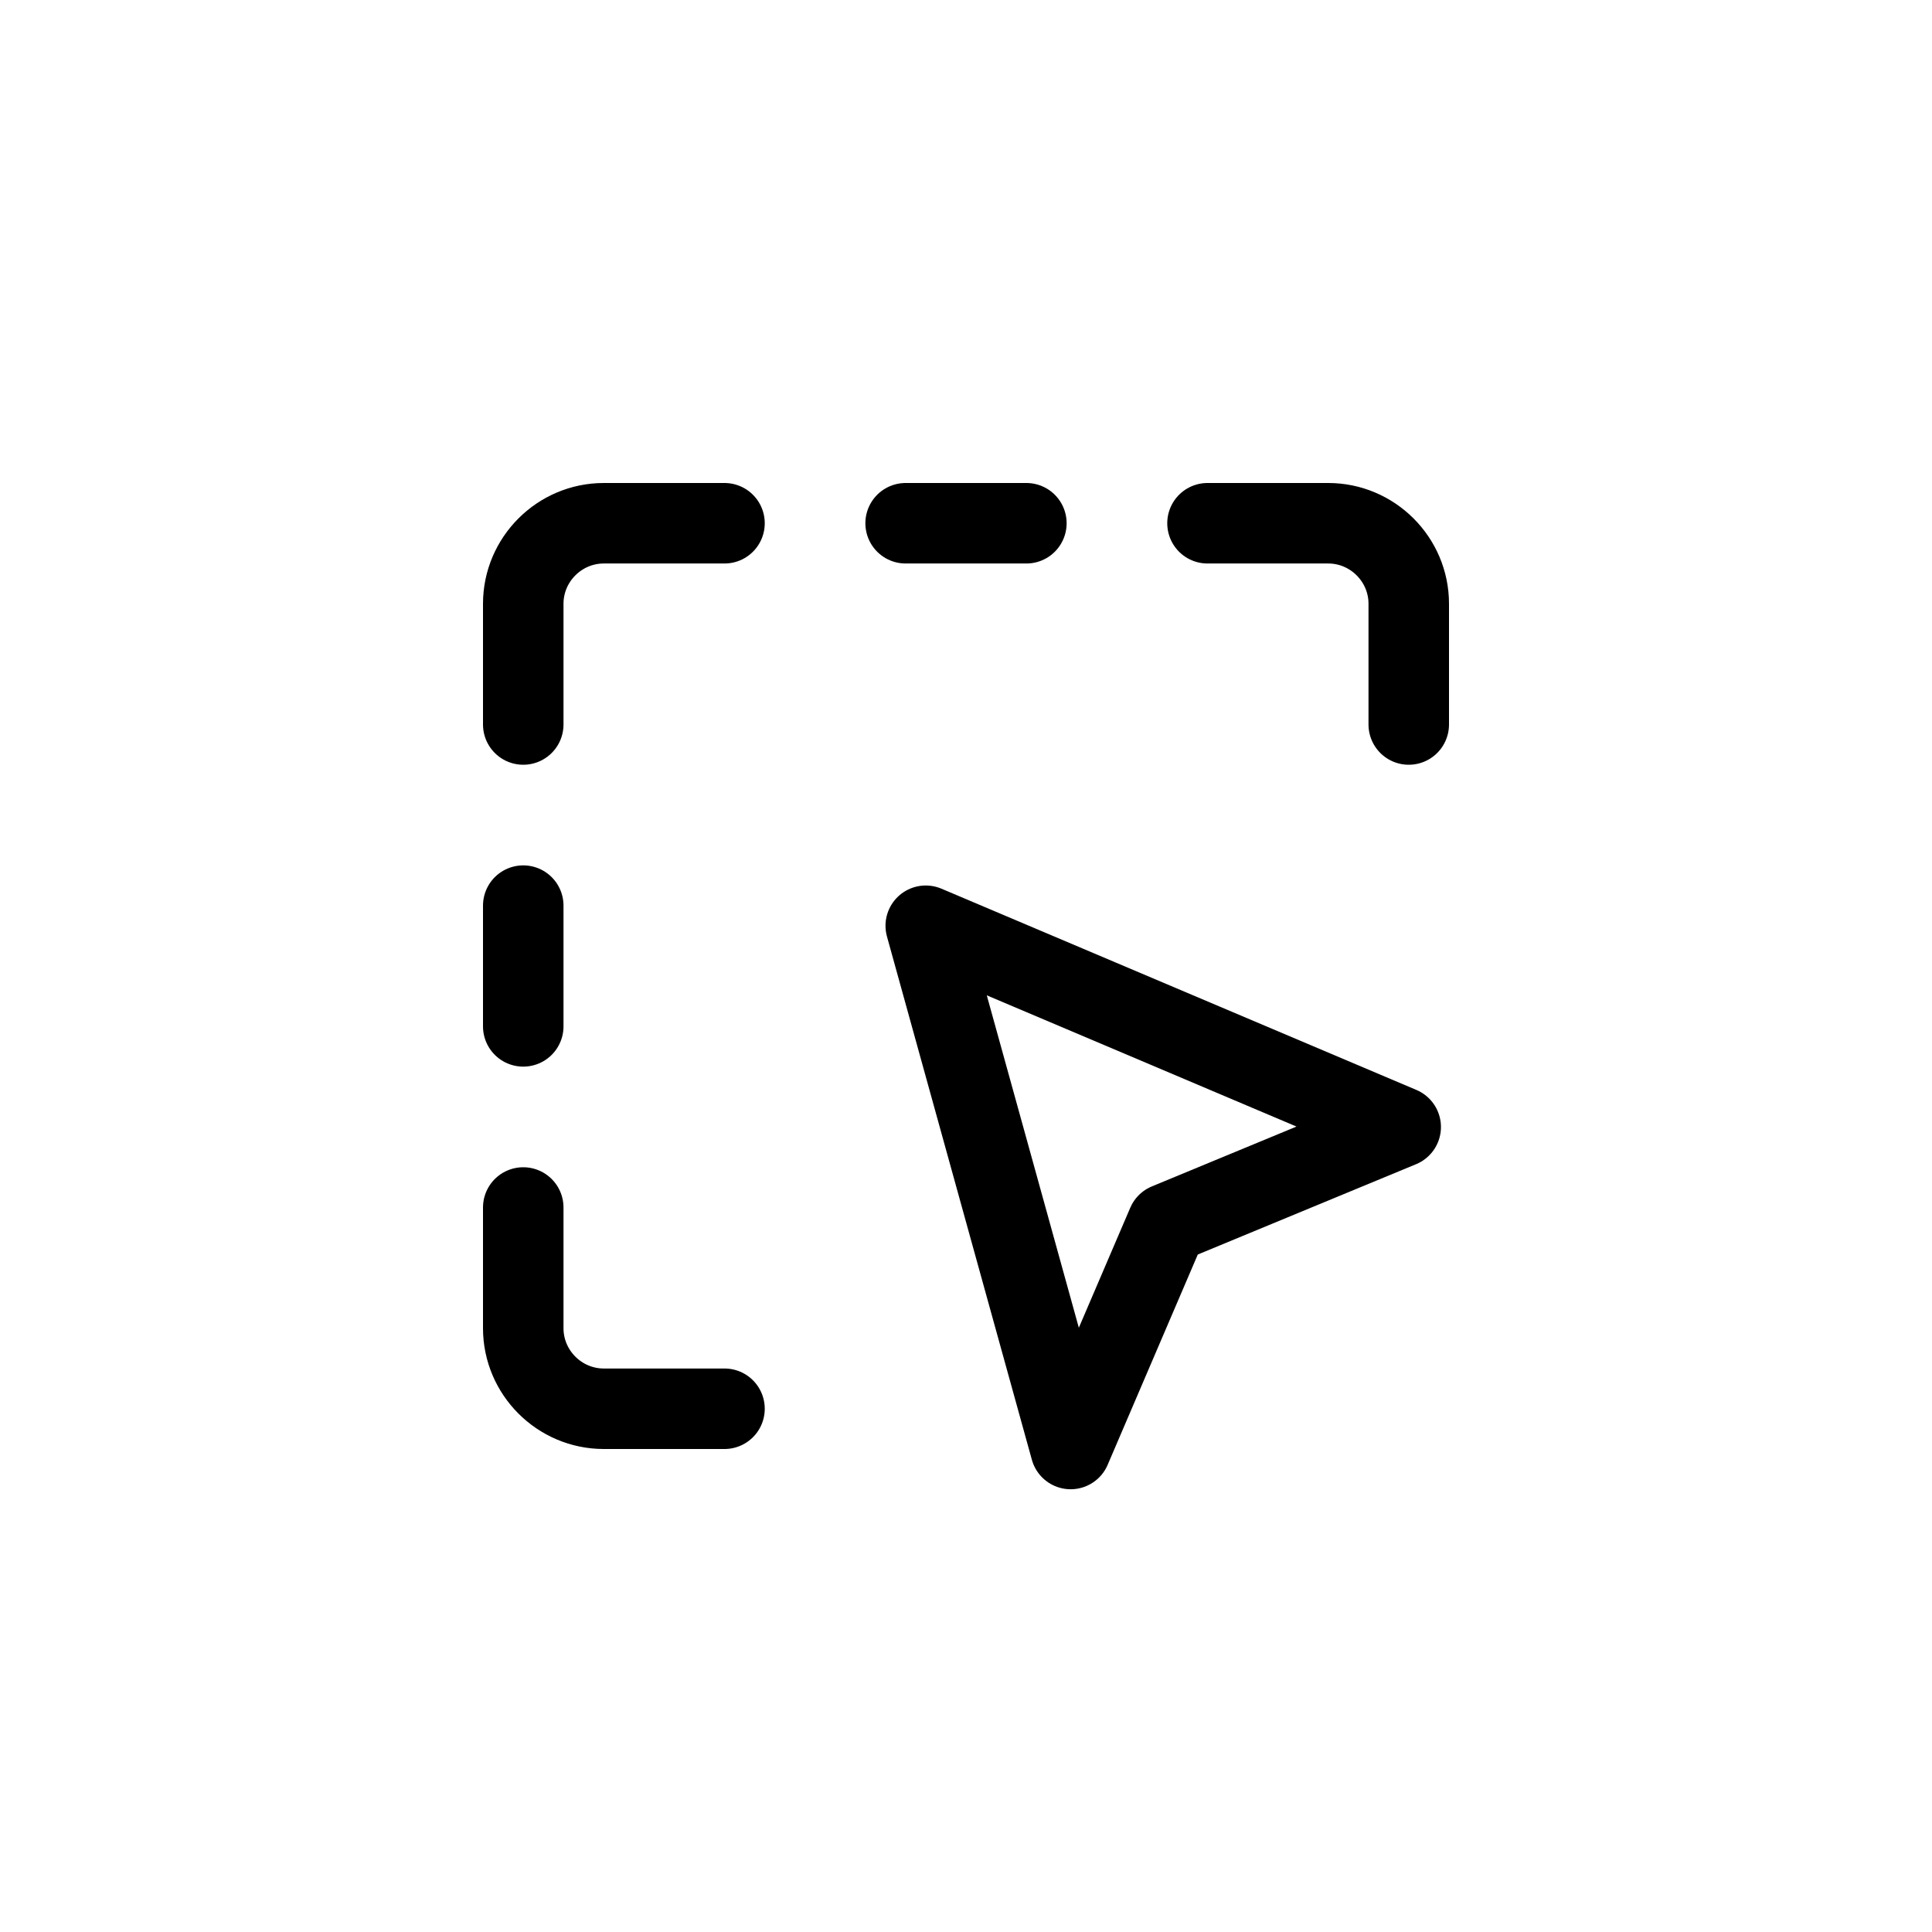
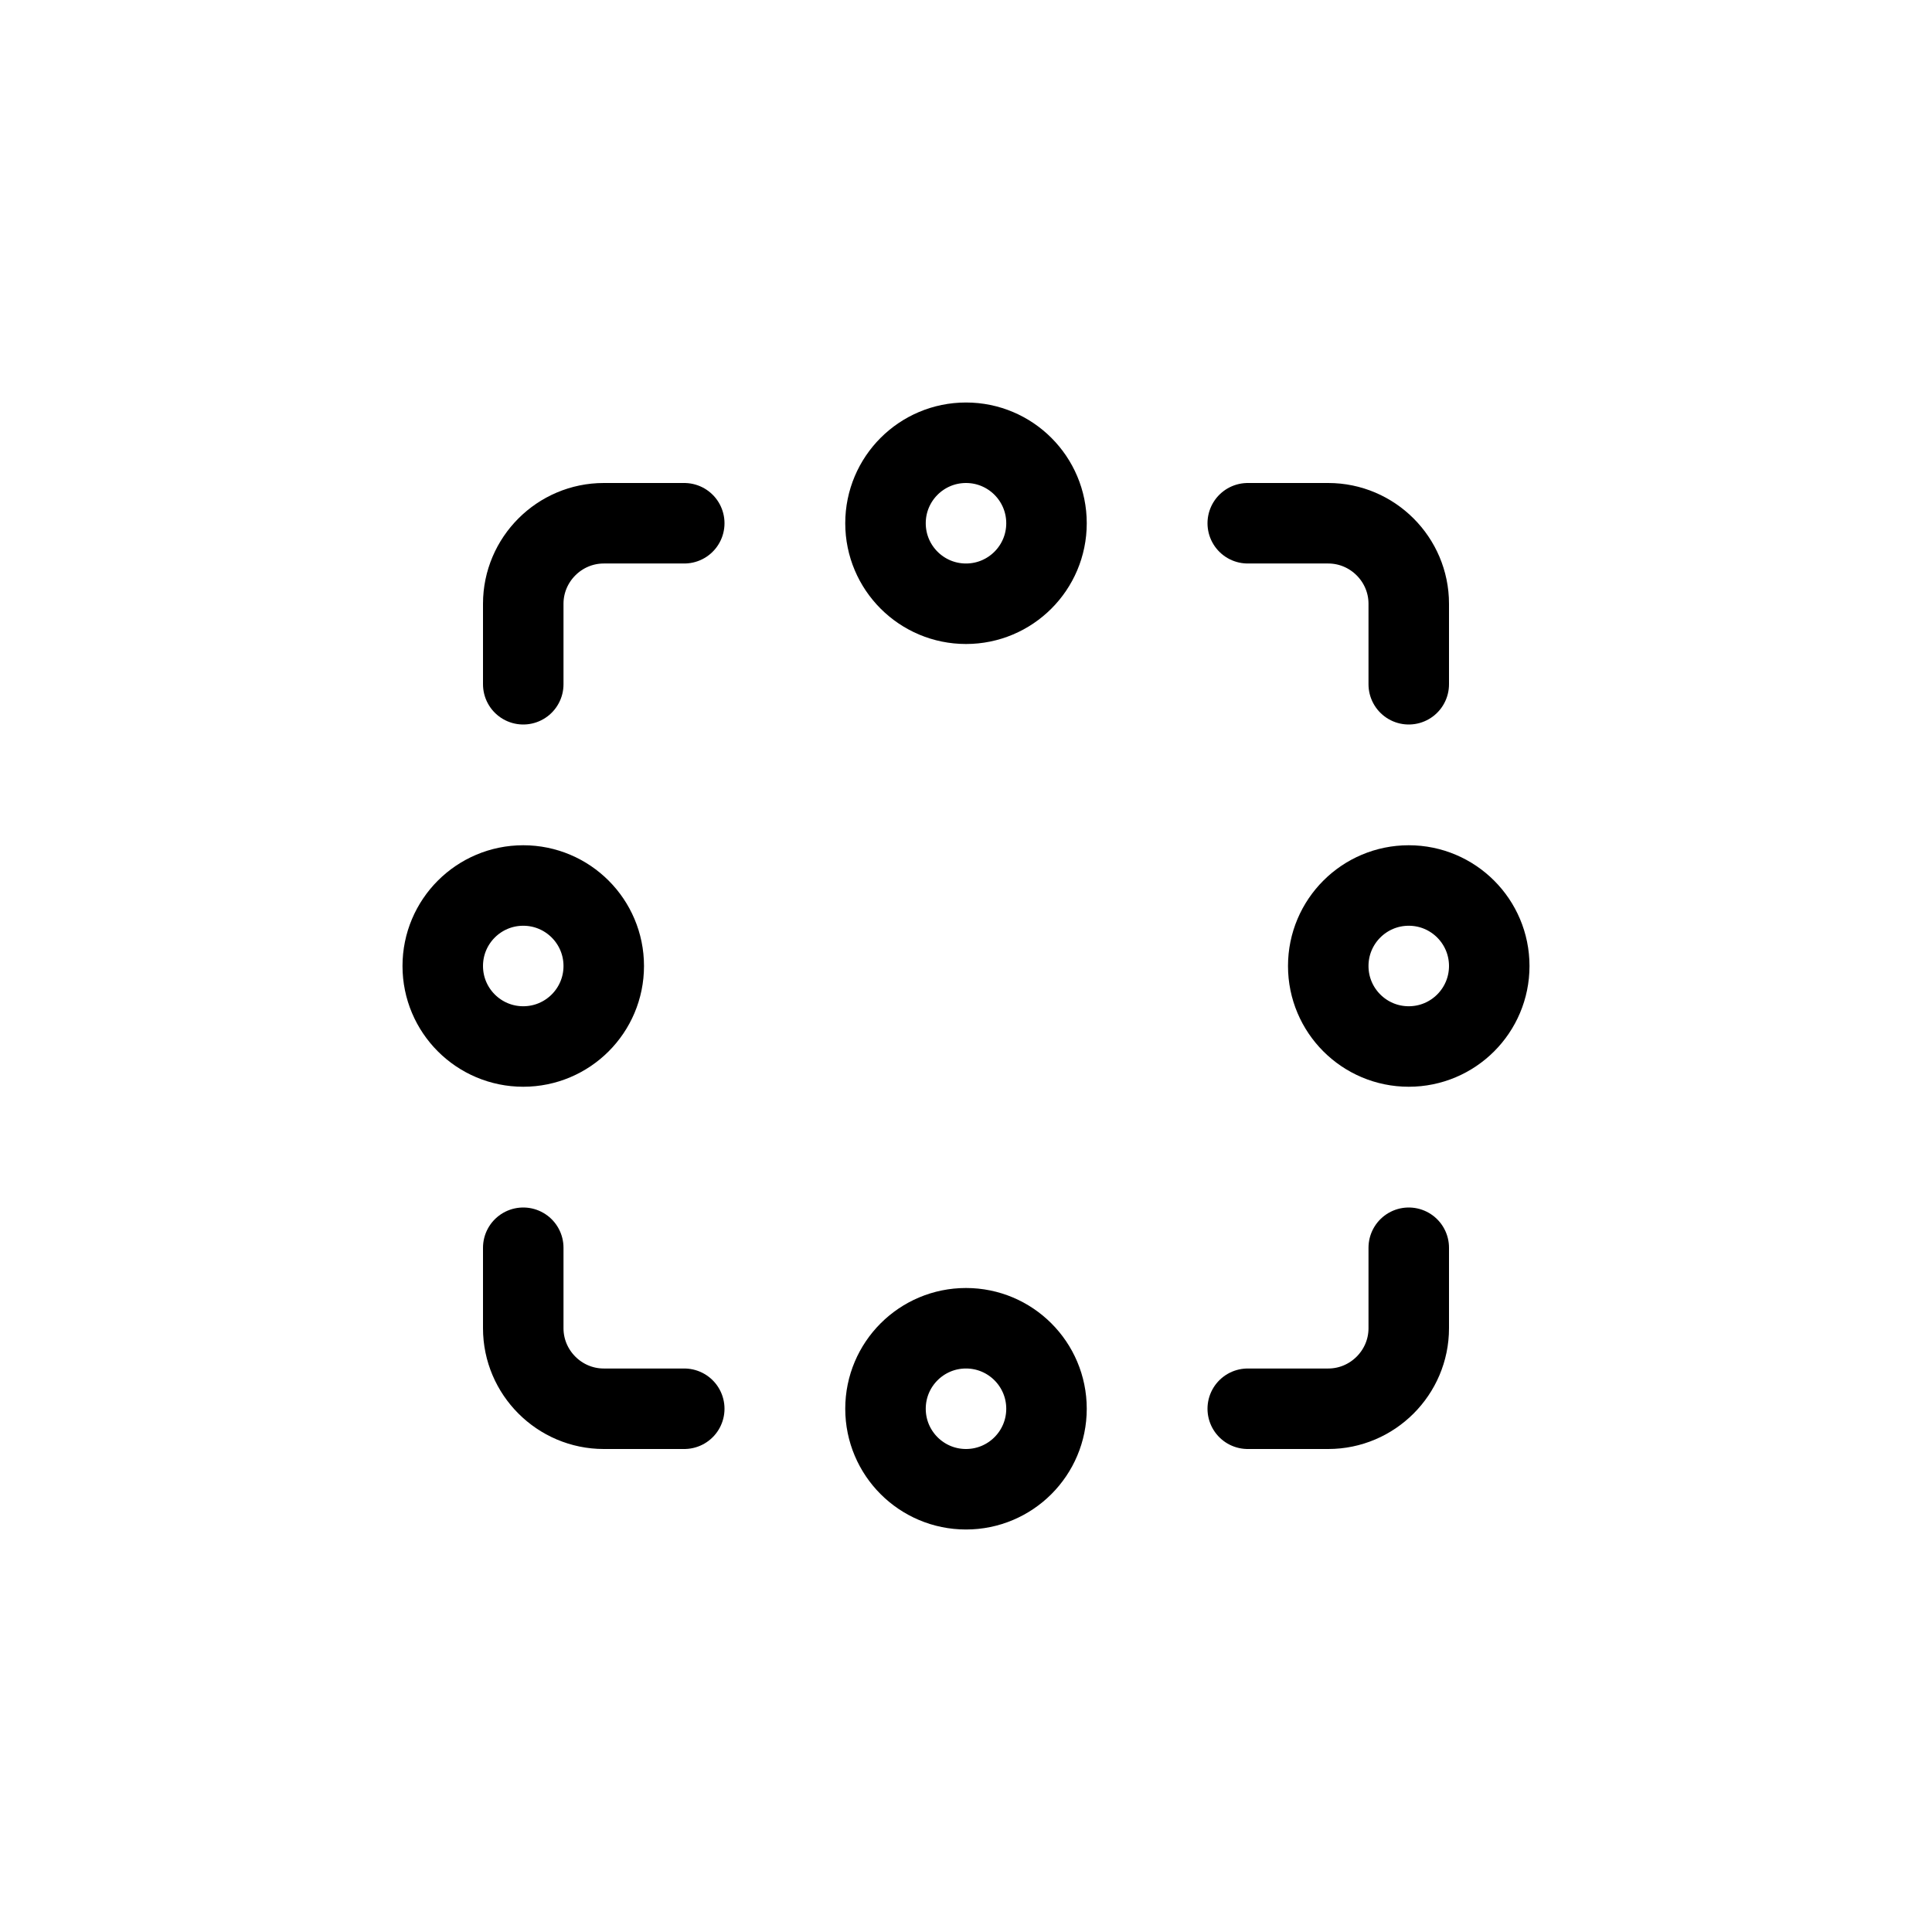
- <svg xmlns="http://www.w3.org/2000/svg" width="24" height="24" viewBox="-4 -4 24 24" fill="none" stroke="currentColor" stroke-width="1" stroke-linecap="round" stroke-linejoin="round">
-   <path d="M2.5 5V3.5C2.5 2.95 2.95 2.5 3.5 2.5H5" />
-   <path d="M7.25 2.5H8.75" />
-   <path d="M11 2.5H12.5C13.05 2.5 13.5 2.95 13.5 3.5V5" />
-   <path d="M2.5 7.25V8.75" />
-   <path d="M2.5 11V12.5C2.5 13.05 2.95 13.5 3.5 13.5H5" />
-   <path d="M7.5 7.5L9.3 14L10.5 11.2L13.4 10Z" />
+ <svg xmlns="http://www.w3.org/2000/svg" width="24" height="24" viewBox="0 0 24 24" fill="none" stroke="currentColor" stroke-linecap="round">
+   <path d="M6.5 8.5V7.5C6.5 6.95 6.95 6.5 7.5 6.5H8.5M15.5 6.5H16.5C17.05 6.5 17.5 6.95 17.5 7.5V8.5M6.5 15.5V16.5C6.5 17.05 6.95 17.5 7.5 17.5H8.5M15.5 17.5H16.5C17.05 17.5 17.5 17.05 17.5 16.5V15.5" />
+   <path d="M13 6.5A1 1 0 1 1 11 6.5A1 1 0 1 1 13 6.5ZM7.5 12A1 1 0 1 1 5.5 12A1 1 0 1 1 7.5 12ZM18.5 12A1 1 0 1 1 16.5 12A1 1 0 1 1 18.5 12ZM13 17.5A1 1 0 1 1 11 17.5A1 1 0 1 1 13 17.5Z" />
</svg>
